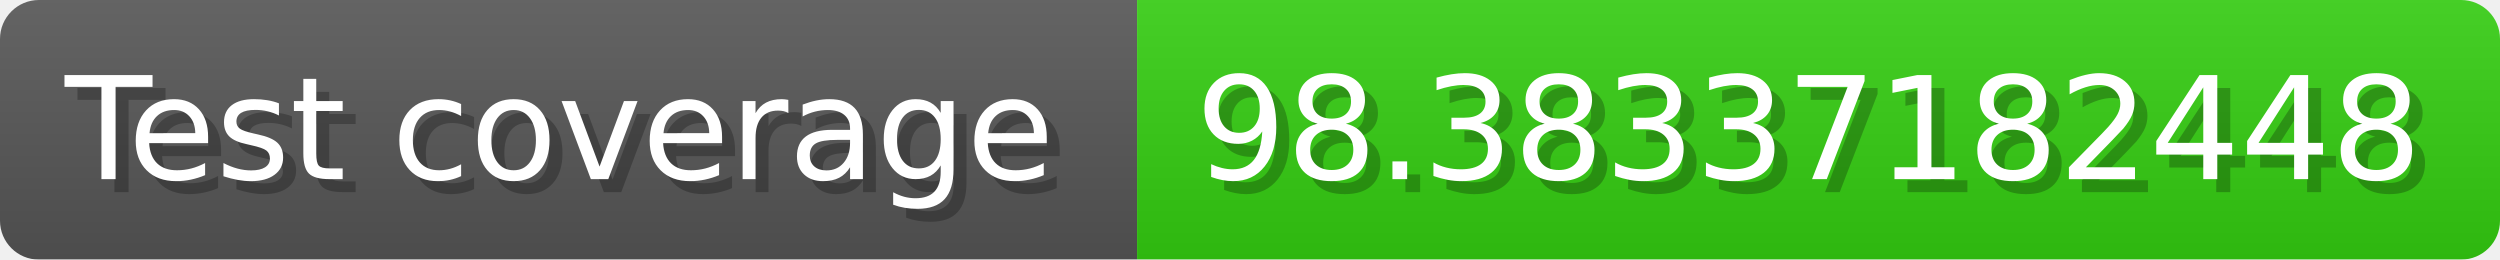
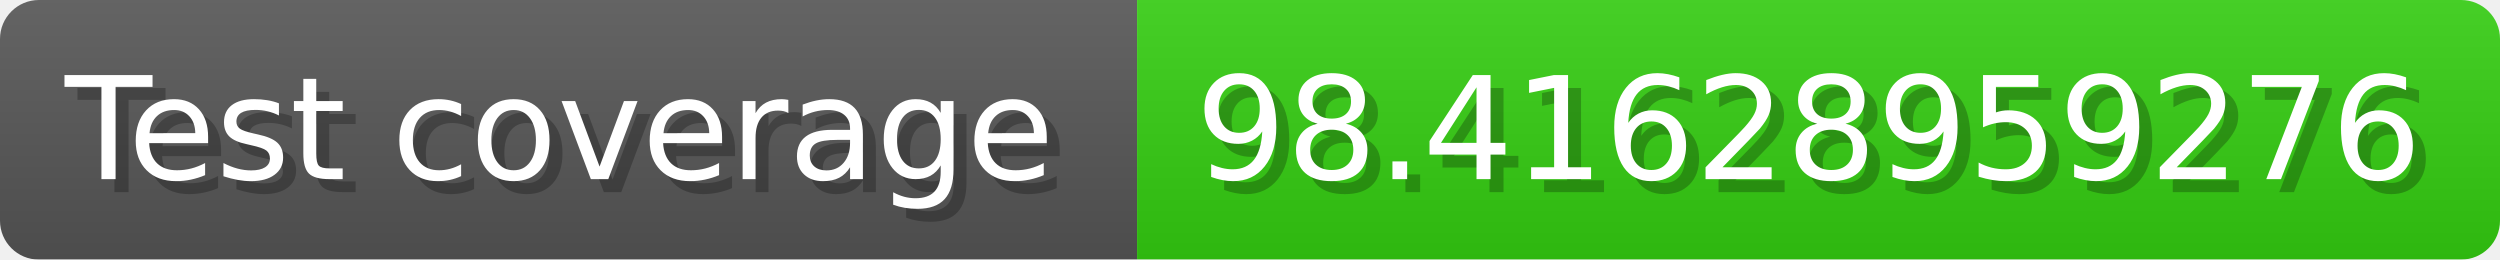
- <svg xmlns="http://www.w3.org/2000/svg" width="192.6" height="20" viewBox="0 0 1926 200" role="img" aria-label="Test coverage: 98.38337182448">
+ <svg xmlns="http://www.w3.org/2000/svg" width="192.6" height="20" viewBox="0 0 1926 200" role="img" aria-label="Test coverage: 98.41628959276">
  <linearGradient id="a" x2="0" y2="100%">
    <stop offset="0" stop-opacity=".1" stop-color="#EEE" />
    <stop offset="1" stop-opacity=".1" />
  </linearGradient>
  <mask id="m">
    <rect width="1926" height="200" rx="30" fill="#FFF" />
  </mask>
  <g mask="url(#m)">
    <rect width="876" height="200" fill="#555" />
    <rect width="1050" height="200" fill="#3C1" x="876" />
    <rect width="1926" height="200" fill="url(#a)" />
  </g>
  <g aria-hidden="true" fill="#fff" text-anchor="start" font-family="Verdana,DejaVu Sans,sans-serif" font-size="110">
    <text x="60" y="148" textLength="776" fill="#000" opacity="0.25">Test coverage</text>
    <text x="50" y="138" textLength="776">Test coverage</text>
-     <text x="931" y="148" textLength="950" fill="#000" opacity="0.25">98.38337182448</text>
-     <text x="921" y="138" textLength="950">98.38337182448</text>
+     <text x="931" y="148" textLength="950" fill="#000" opacity="0.25">98.41628959276</text>
+     <text x="921" y="138" textLength="950">98.41628959276</text>
  </g>
</svg>
